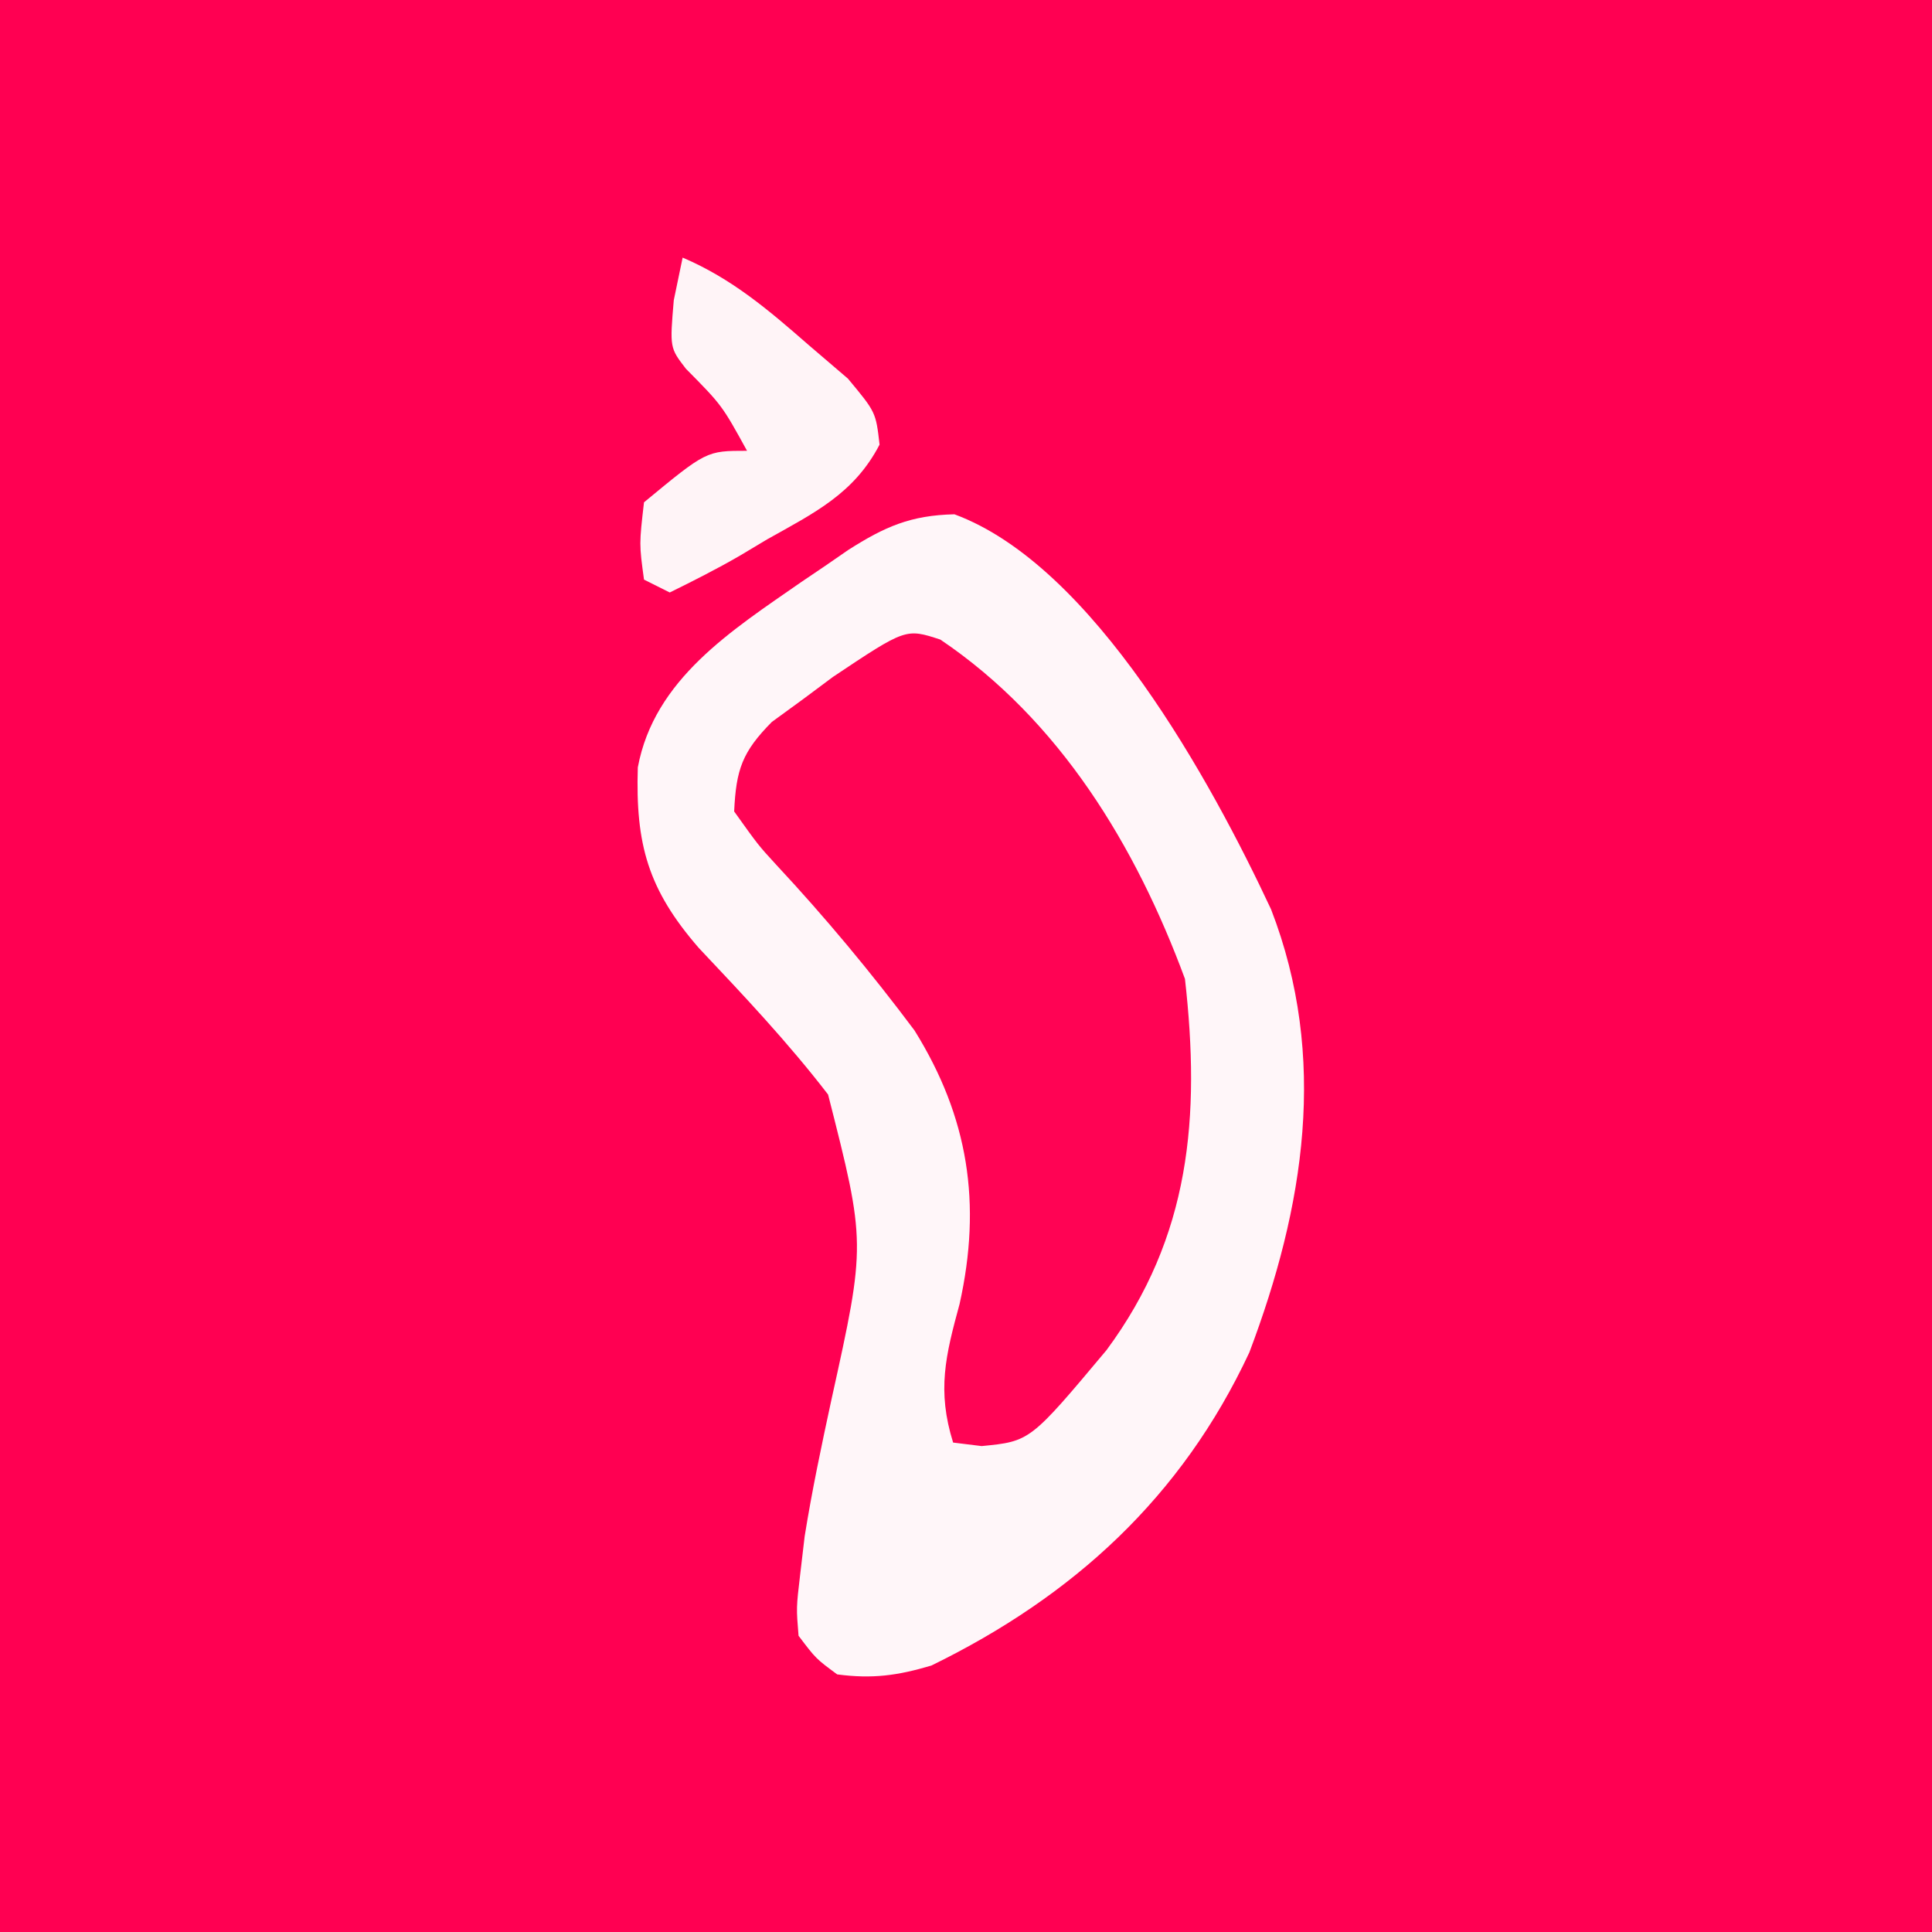
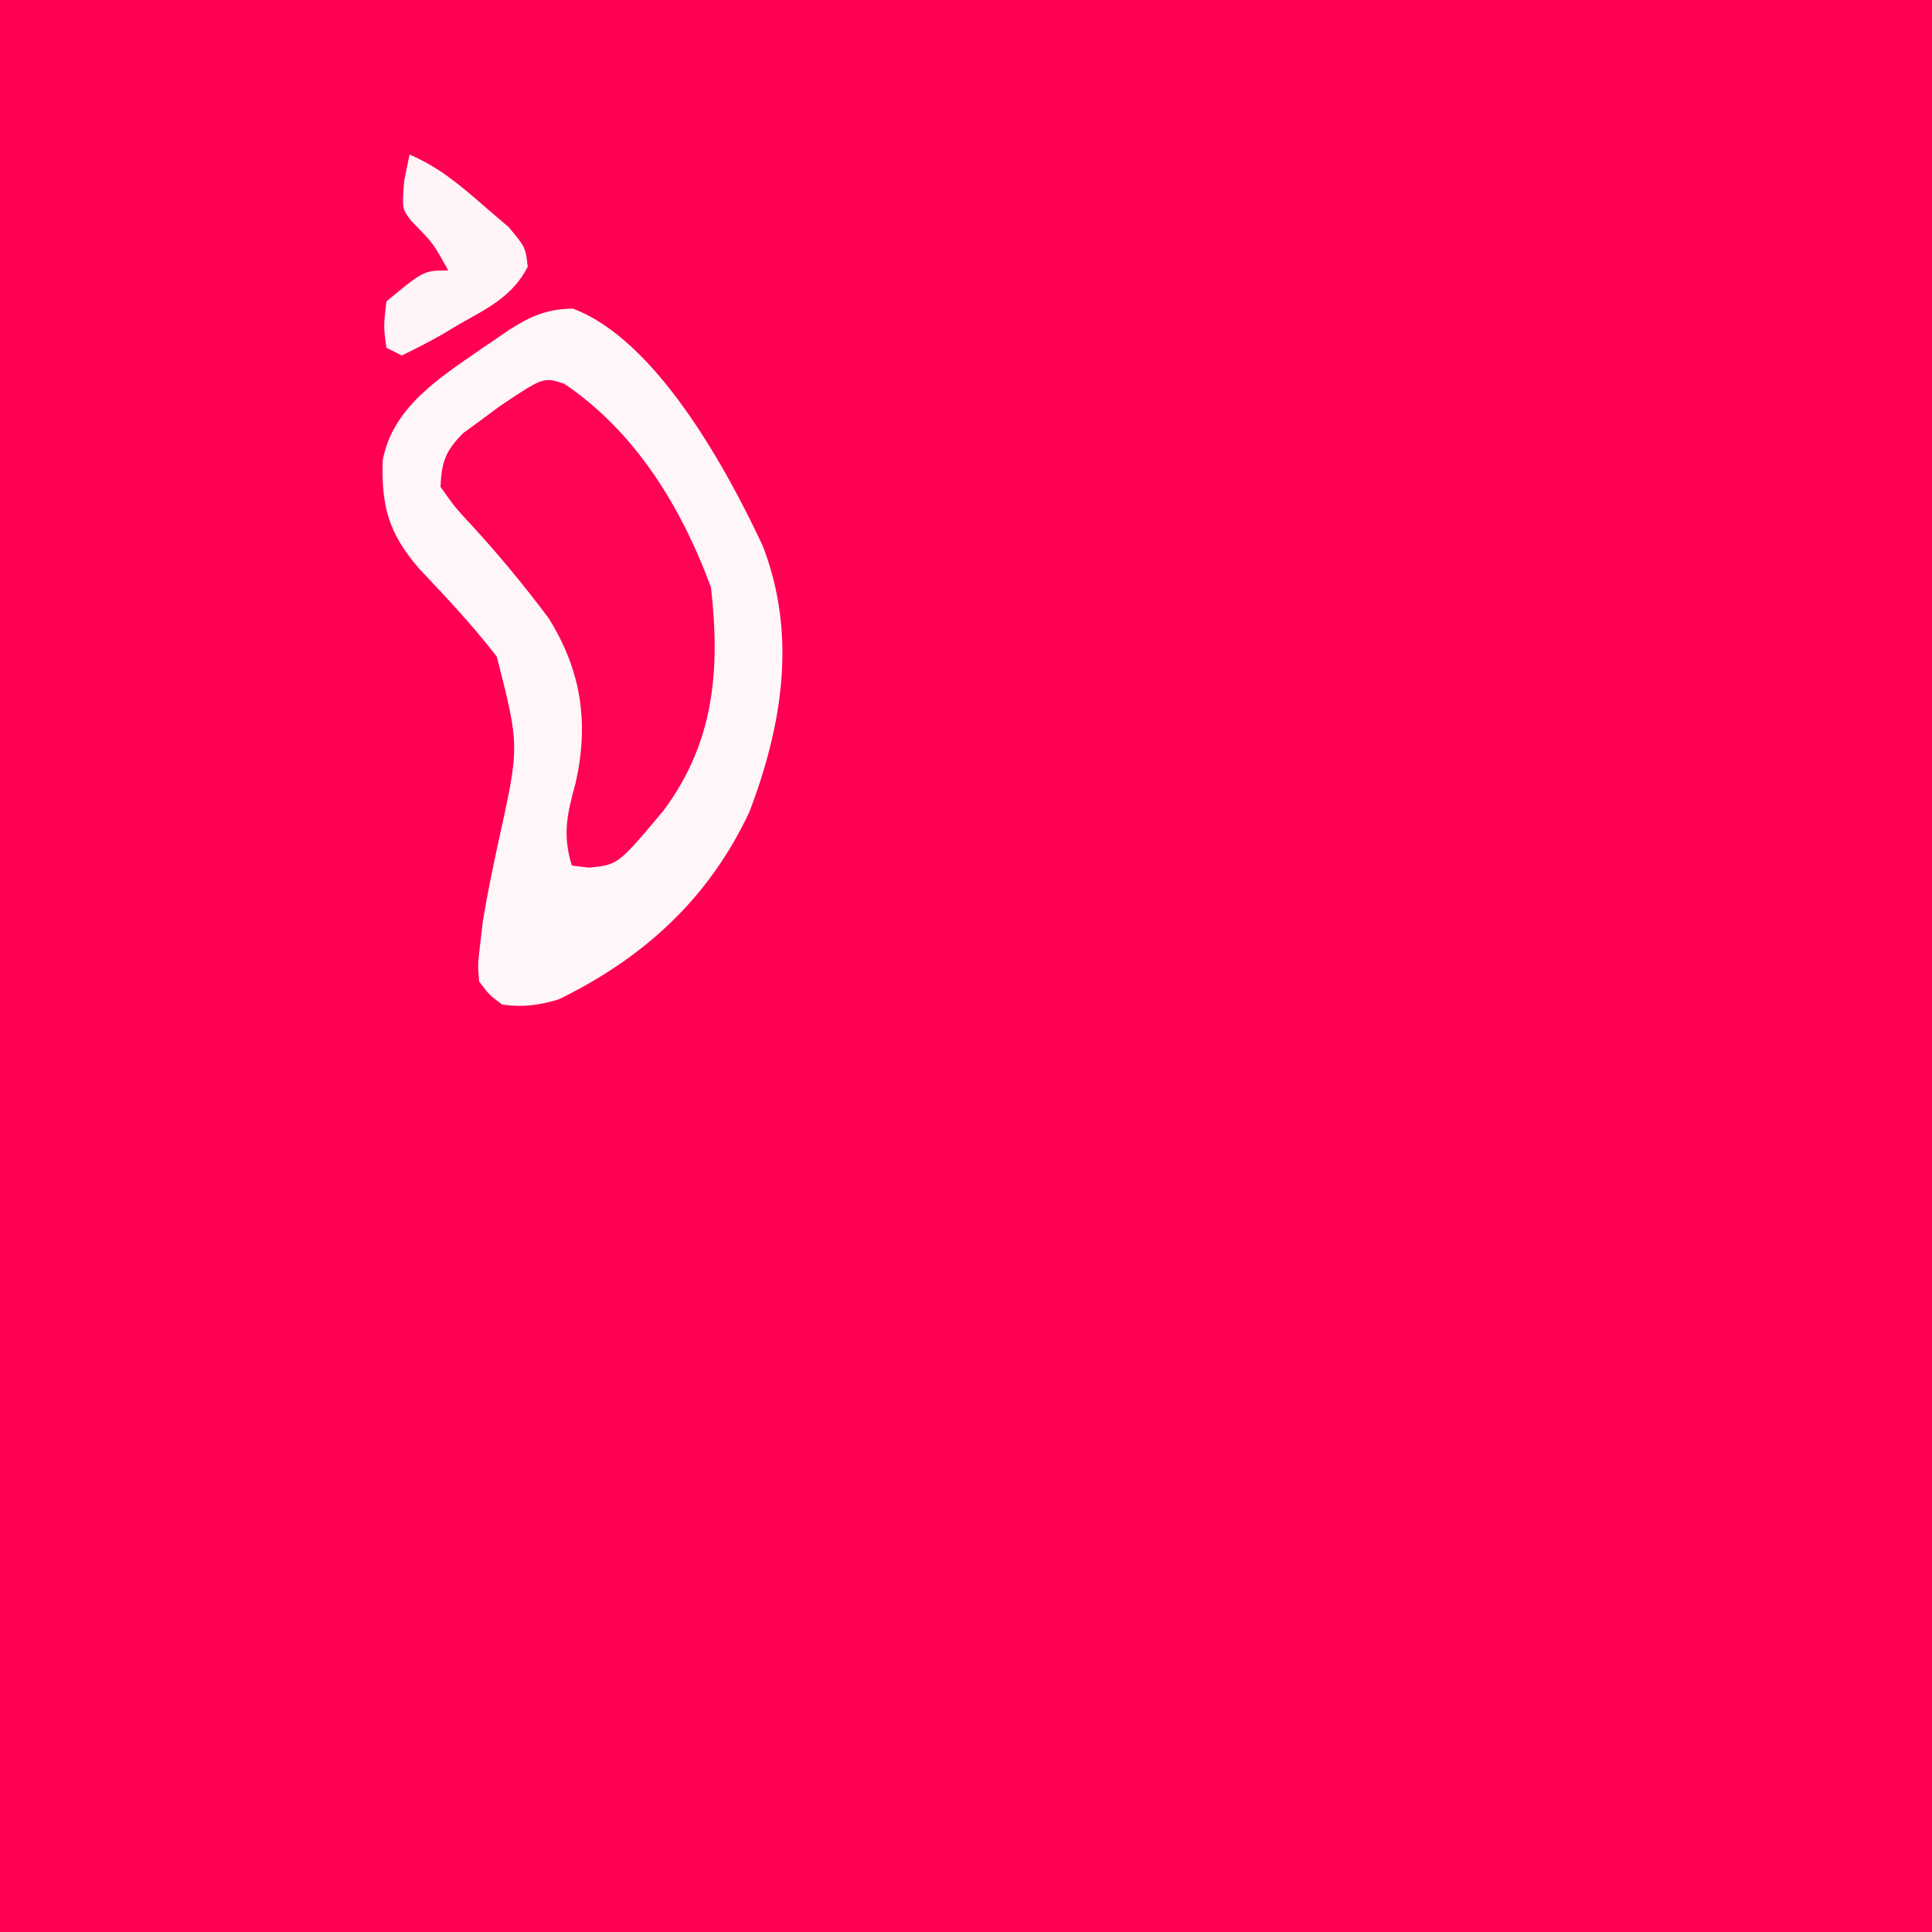
- <svg xmlns="http://www.w3.org/2000/svg" version="1.1" width="150" height="150">
-   <rect width="150" height="150" fill="#FF0052" />
+ <svg xmlns="http://www.w3.org/2000/svg" version="1.1" width="250" height="250">
+   <rect width="250" height="250" fill="#FF0052" />
  <path d="M0 0 C2.267 1.686 4.375 3.456 6.477 5.344 C7.708 6.436 7.708 6.436 8.965 7.551 C22.248 20.028 31.08 37.588 31.812 55.945 C32.134 77.236 28.106 96.052 13.477 112.344 C12.748 113.165 12.02 113.986 11.27 114.832 C-1.207 128.115 -18.768 136.947 -37.125 137.68 C-58.416 138.001 -77.232 133.973 -93.523 119.344 C-94.345 118.615 -95.166 117.887 -96.012 117.137 C-109.295 104.66 -118.127 87.099 -118.859 68.742 C-119.181 47.451 -115.153 28.635 -100.523 12.344 C-99.795 11.523 -99.067 10.701 -98.316 9.855 C-72.649 -17.471 -30.681 -20.137 0 0 Z " fill="#FF0052" transform="translate(118.5234,12.65625)" />
  <path d="M0 0 C10.818 3.995 19.965 20.803 24.586 30.676 C29.033 42.178 27.169 53.772 22.898 65.07 C17.653 76.305 9.237 83.998 -1.789 89.383 C-4.425 90.166 -6.37 90.43 -9.102 90.07 C-10.758 88.848 -10.758 88.848 -12.102 87.07 C-12.281 84.898 -12.281 84.898 -11.977 82.32 C-11.862 81.343 -11.747 80.366 -11.629 79.359 C-11.054 75.772 -10.307 72.246 -9.539 68.695 C-6.869 56.604 -6.869 56.604 -9.809 45.051 C-12.919 41.008 -16.361 37.362 -19.859 33.656 C-23.799 29.113 -24.766 25.621 -24.582 19.652 C-23.306 12.794 -17.299 9.022 -11.895 5.262 C-11.283 4.848 -10.67 4.434 -10.039 4.008 C-9.45 3.601 -8.861 3.194 -8.253 2.775 C-5.402 0.958 -3.399 0.077 0 0 Z " fill="#FFF6F9" transform="translate(74.10156,39.92969)" />
  <path d="M0 0 C9.268 6.251 15.18 16.023 18.992 26.344 C20.204 37.054 19.418 46.366 12.898 55.172 C6.969 62.248 6.969 62.248 3.207 62.617 C2.111 62.482 2.111 62.482 0.992 62.344 C-0.271 58.301 0.402 55.593 1.496 51.578 C3.224 43.798 2.193 37.091 -2.008 30.344 C-5.36 25.866 -8.923 21.579 -12.738 17.488 C-14.133 15.969 -14.133 15.969 -16.008 13.344 C-15.856 10.092 -15.387 8.727 -13.082 6.395 C-12.294 5.821 -11.507 5.247 -10.695 4.656 C-9.915 4.075 -9.136 3.494 -8.332 2.895 C-2.681 -0.876 -2.681 -0.876 0 0 Z " fill="#FF0354" transform="translate(73.00781,49.65625)" />
  <path d="M0 0 C3.834 1.638 6.688 4.081 9.812 6.812 C10.809 7.665 11.805 8.517 12.832 9.395 C15 12 15 12 15.289 14.52 C13.31 18.328 10.229 19.816 6.562 21.875 C5.868 22.29 5.174 22.705 4.459 23.133 C2.682 24.165 0.844 25.092 -1 26 C-1.66 25.67 -2.32 25.34 -3 25 C-3.375 22.25 -3.375 22.25 -3 19 C1.842 15 1.842 15 5 15 C3.052 11.461 3.052 11.461 0.25 8.625 C-1 7 -1 7 -0.688 3.312 C-0.347 1.673 -0.347 1.673 0 0 Z " fill="#FFF4F7" transform="translate(53,20)" />
</svg>
